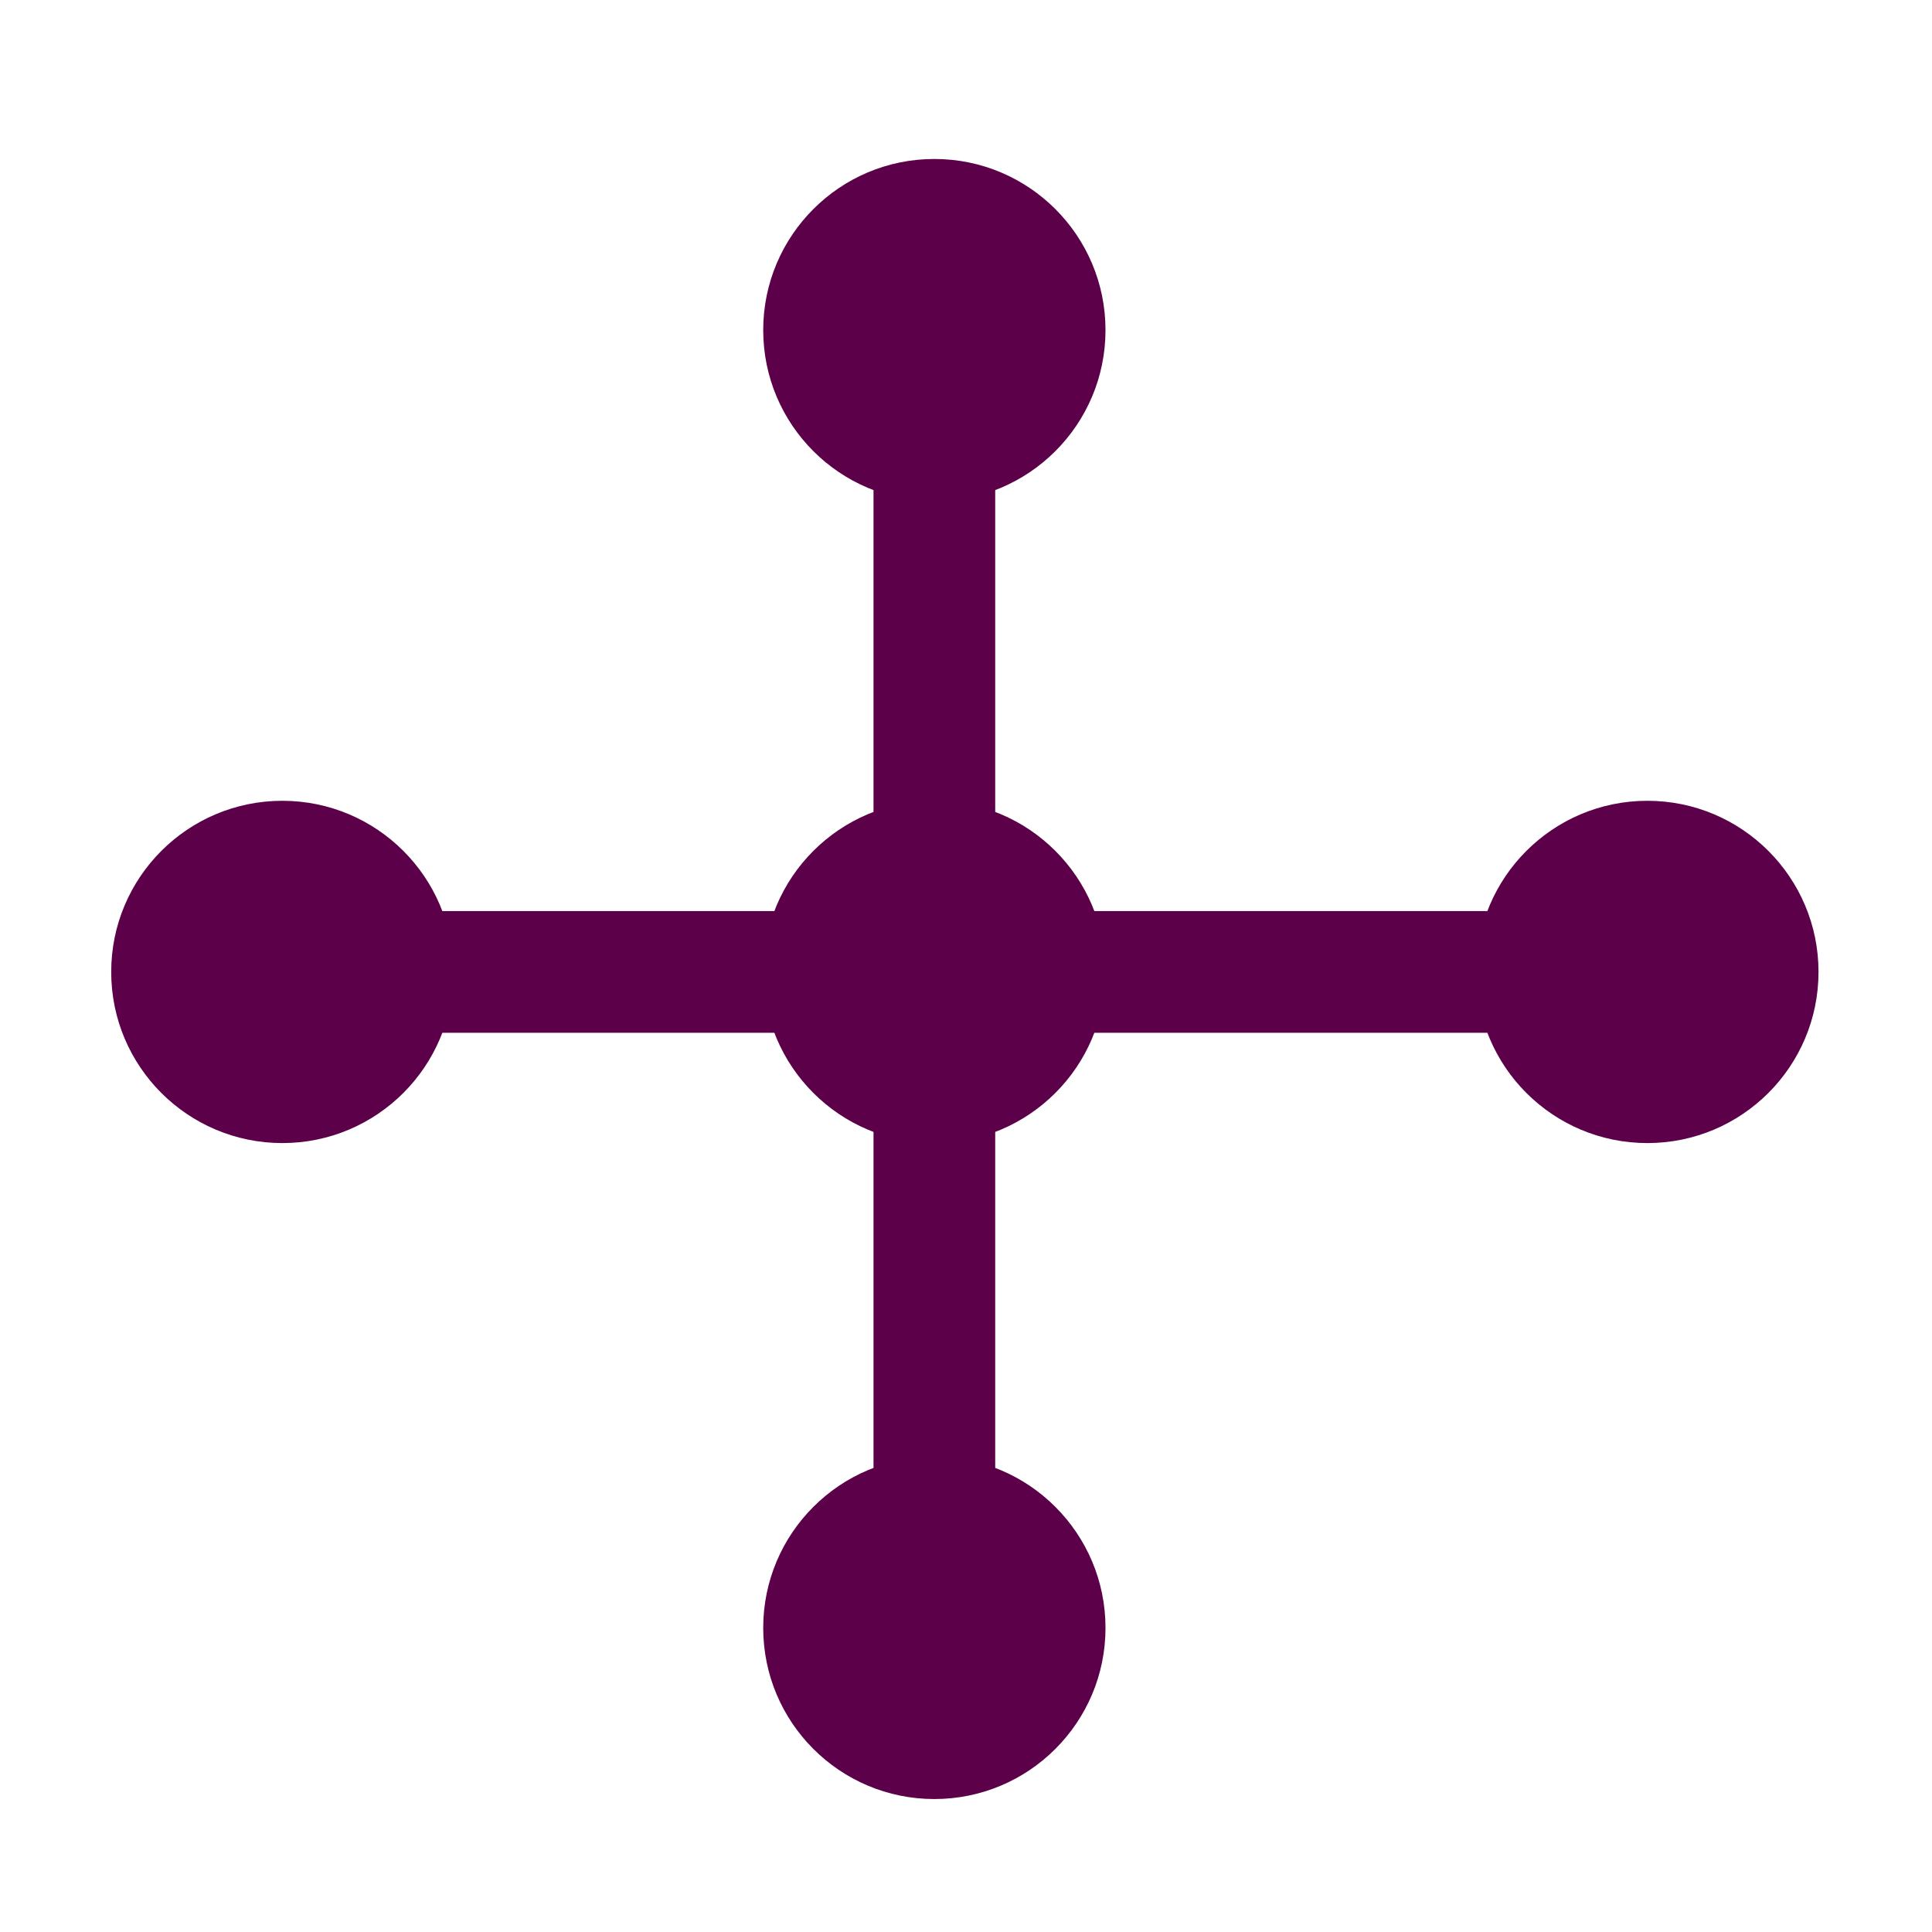
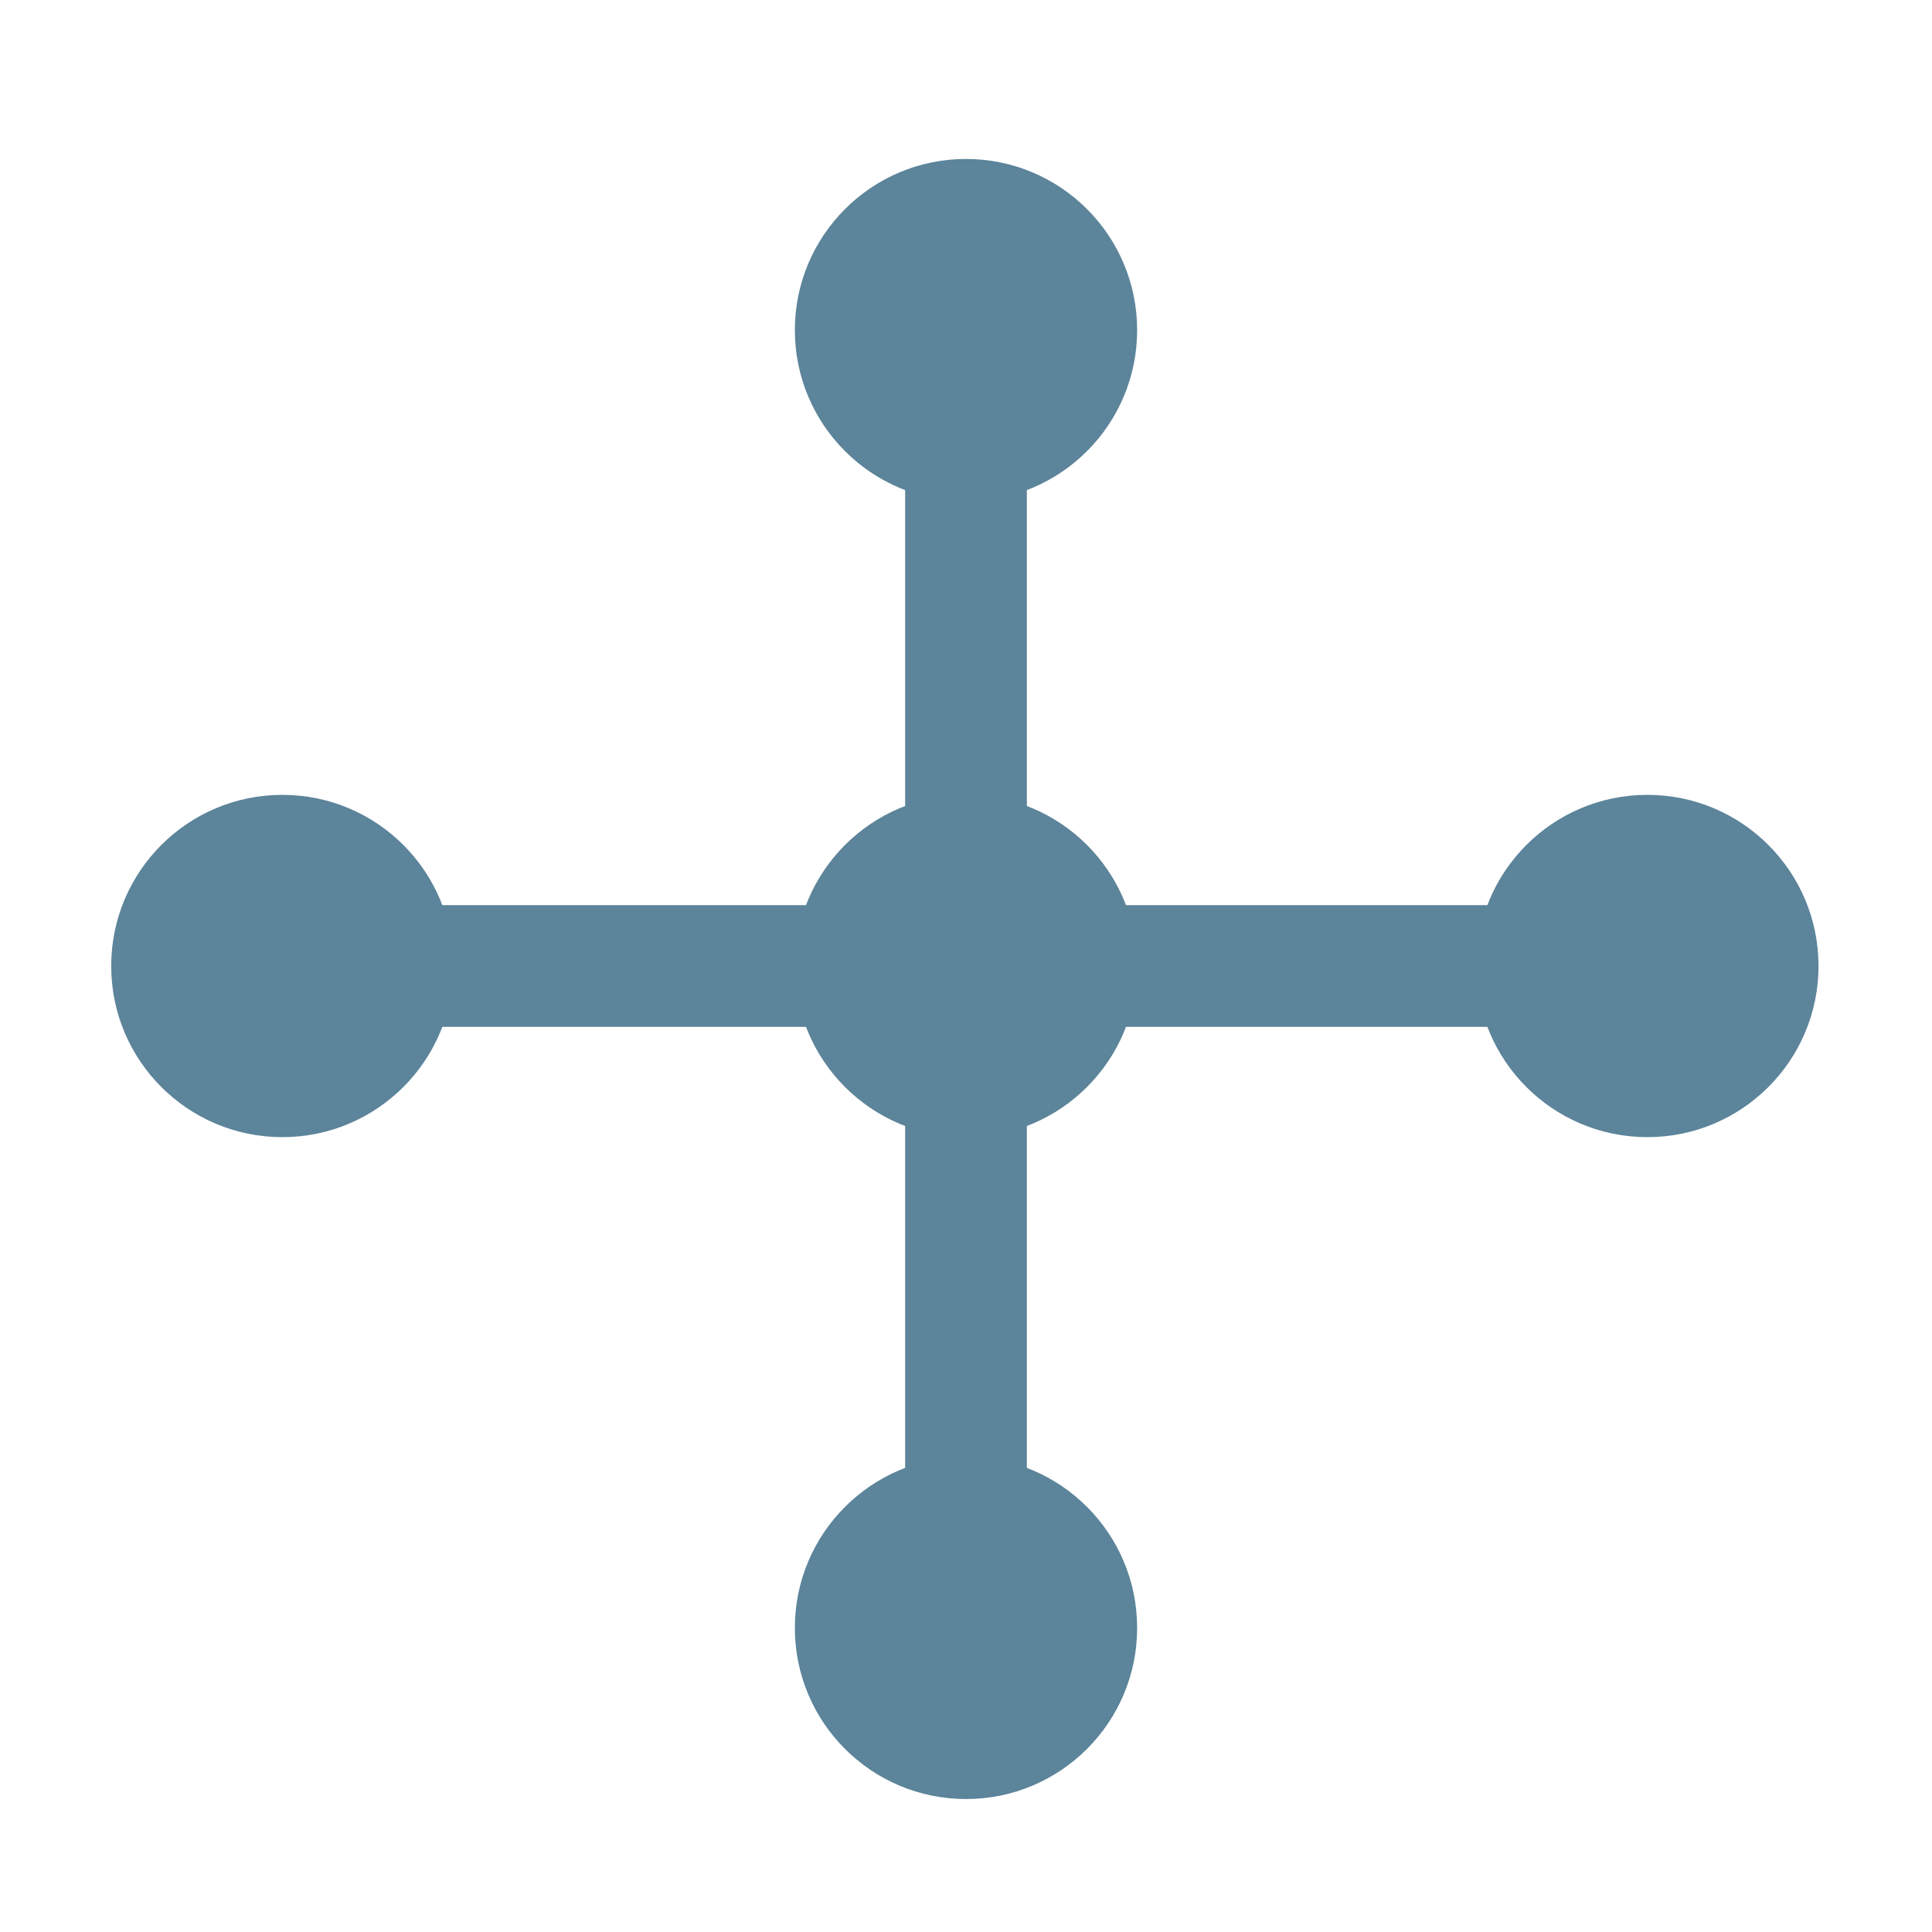
<svg xmlns="http://www.w3.org/2000/svg" width="48" height="48" viewBox="0 0 12.7 12.7" version="1.1" id="svg5">
  <defs id="defs2" />
  <g id="layer1">
-     <g id="g3203">
-       <circle style="fill:#5c0049;fill-rule:evenodd;stroke-width:0.348;fill-opacity:1" id="path846" cx="10.829" cy="6.389" r="1.125" />
-       <circle style="fill:#5c0049;fill-rule:evenodd;stroke-width:0.348;fill-opacity:1" id="path846-3" cx="6.142" cy="2.17" r="1.125" />
-       <circle style="fill:#5c0049;fill-rule:evenodd;stroke-width:0.348;fill-opacity:1" id="path846-3-2" cx="6.142" cy="6.389" r="1.125" />
-       <circle style="fill:#5c0049;fill-rule:evenodd;stroke-width:0.348;fill-opacity:1" id="path846-56" cx="6.142" cy="10.701" r="1.125" />
-       <circle style="fill:#5c0049;fill-rule:evenodd;stroke-width:0.348;fill-opacity:1" id="path846-2" cx="1.856" cy="6.389" r="1.125" />
-       <rect style="fill:#5c0049;fill-rule:evenodd;stroke-width:0.407;fill-opacity:1" id="rect1643" width="9.099" height="0.8" x="2.048" y="5.989" />
-       <rect style="fill:#5c0049;fill-rule:evenodd;stroke-width:0.407;fill-opacity:1" id="rect1643-3" width="9.099" height="0.8" x="-10.962" y="5.742" transform="rotate(-90)" />
-     </g>
+     <circle style="fill:#5c849a;fill-opacity:1;fill-rule:evenodd;stroke-width:0.348" id="path846" cx="10.829" cy="6.35" r="1.125" />
+     <circle style="fill:#5c849a;fill-opacity:1;fill-rule:evenodd;stroke-width:0.348" id="path846-3" cx="6.35" cy="2.17" r="1.125" />
+     <circle style="fill:#5c849a;fill-opacity:1;fill-rule:evenodd;stroke-width:0.348" id="path846-3-2" cx="6.35" cy="6.35" r="1.125" />
+     <circle style="fill:#5c849a;fill-opacity:1;fill-rule:evenodd;stroke-width:0.348" id="path846-56" cx="6.35" cy="10.701" r="1.125" />
+     <circle style="fill:#5c849a;fill-opacity:1;fill-rule:evenodd;stroke-width:0.348" id="path846-2" cx="1.856" cy="6.35" r="1.125" />
+     <rect style="fill:#5c849a;fill-opacity:1;fill-rule:evenodd;stroke-width:0.407" id="rect1643" width="9.099" height="0.8" x="2.048" y="5.95" />
+     <rect style="fill:#5c849a;fill-opacity:1;fill-rule:evenodd;stroke-width:0.407" id="rect1643-3" width="9.099" height="0.8" x="-10.962" y="5.95" transform="rotate(-90)" />
  </g>
</svg>
